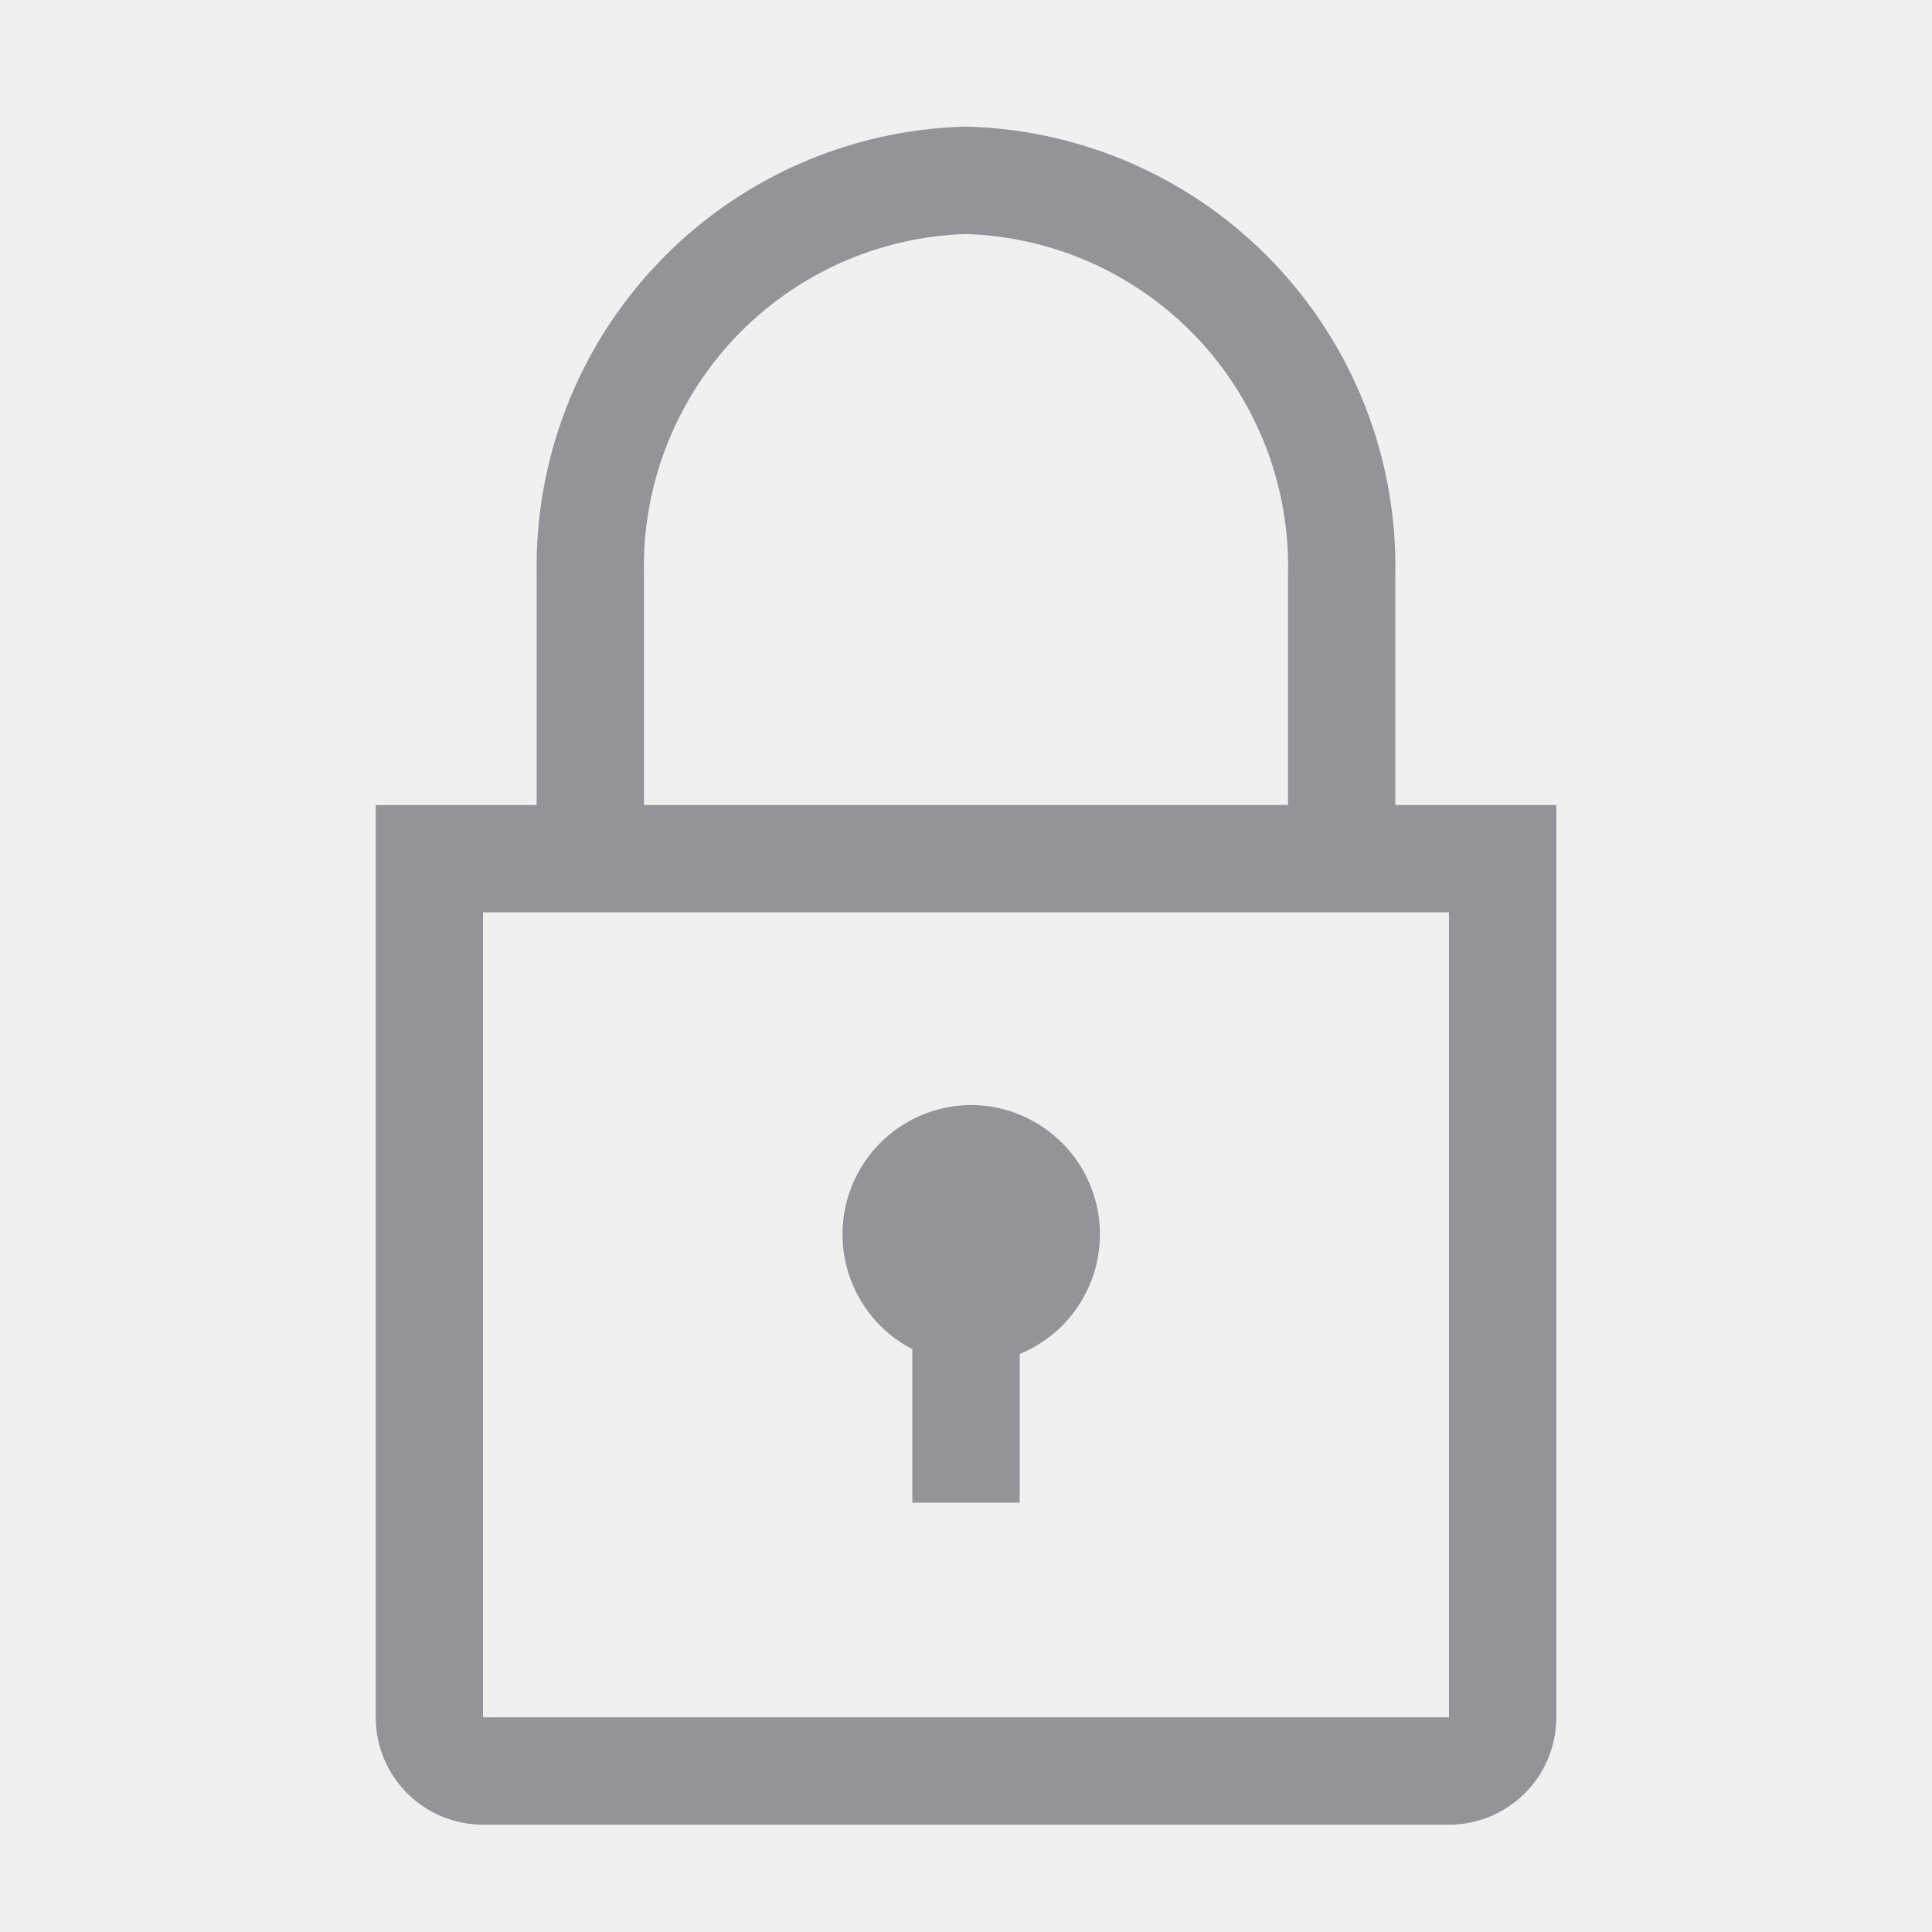
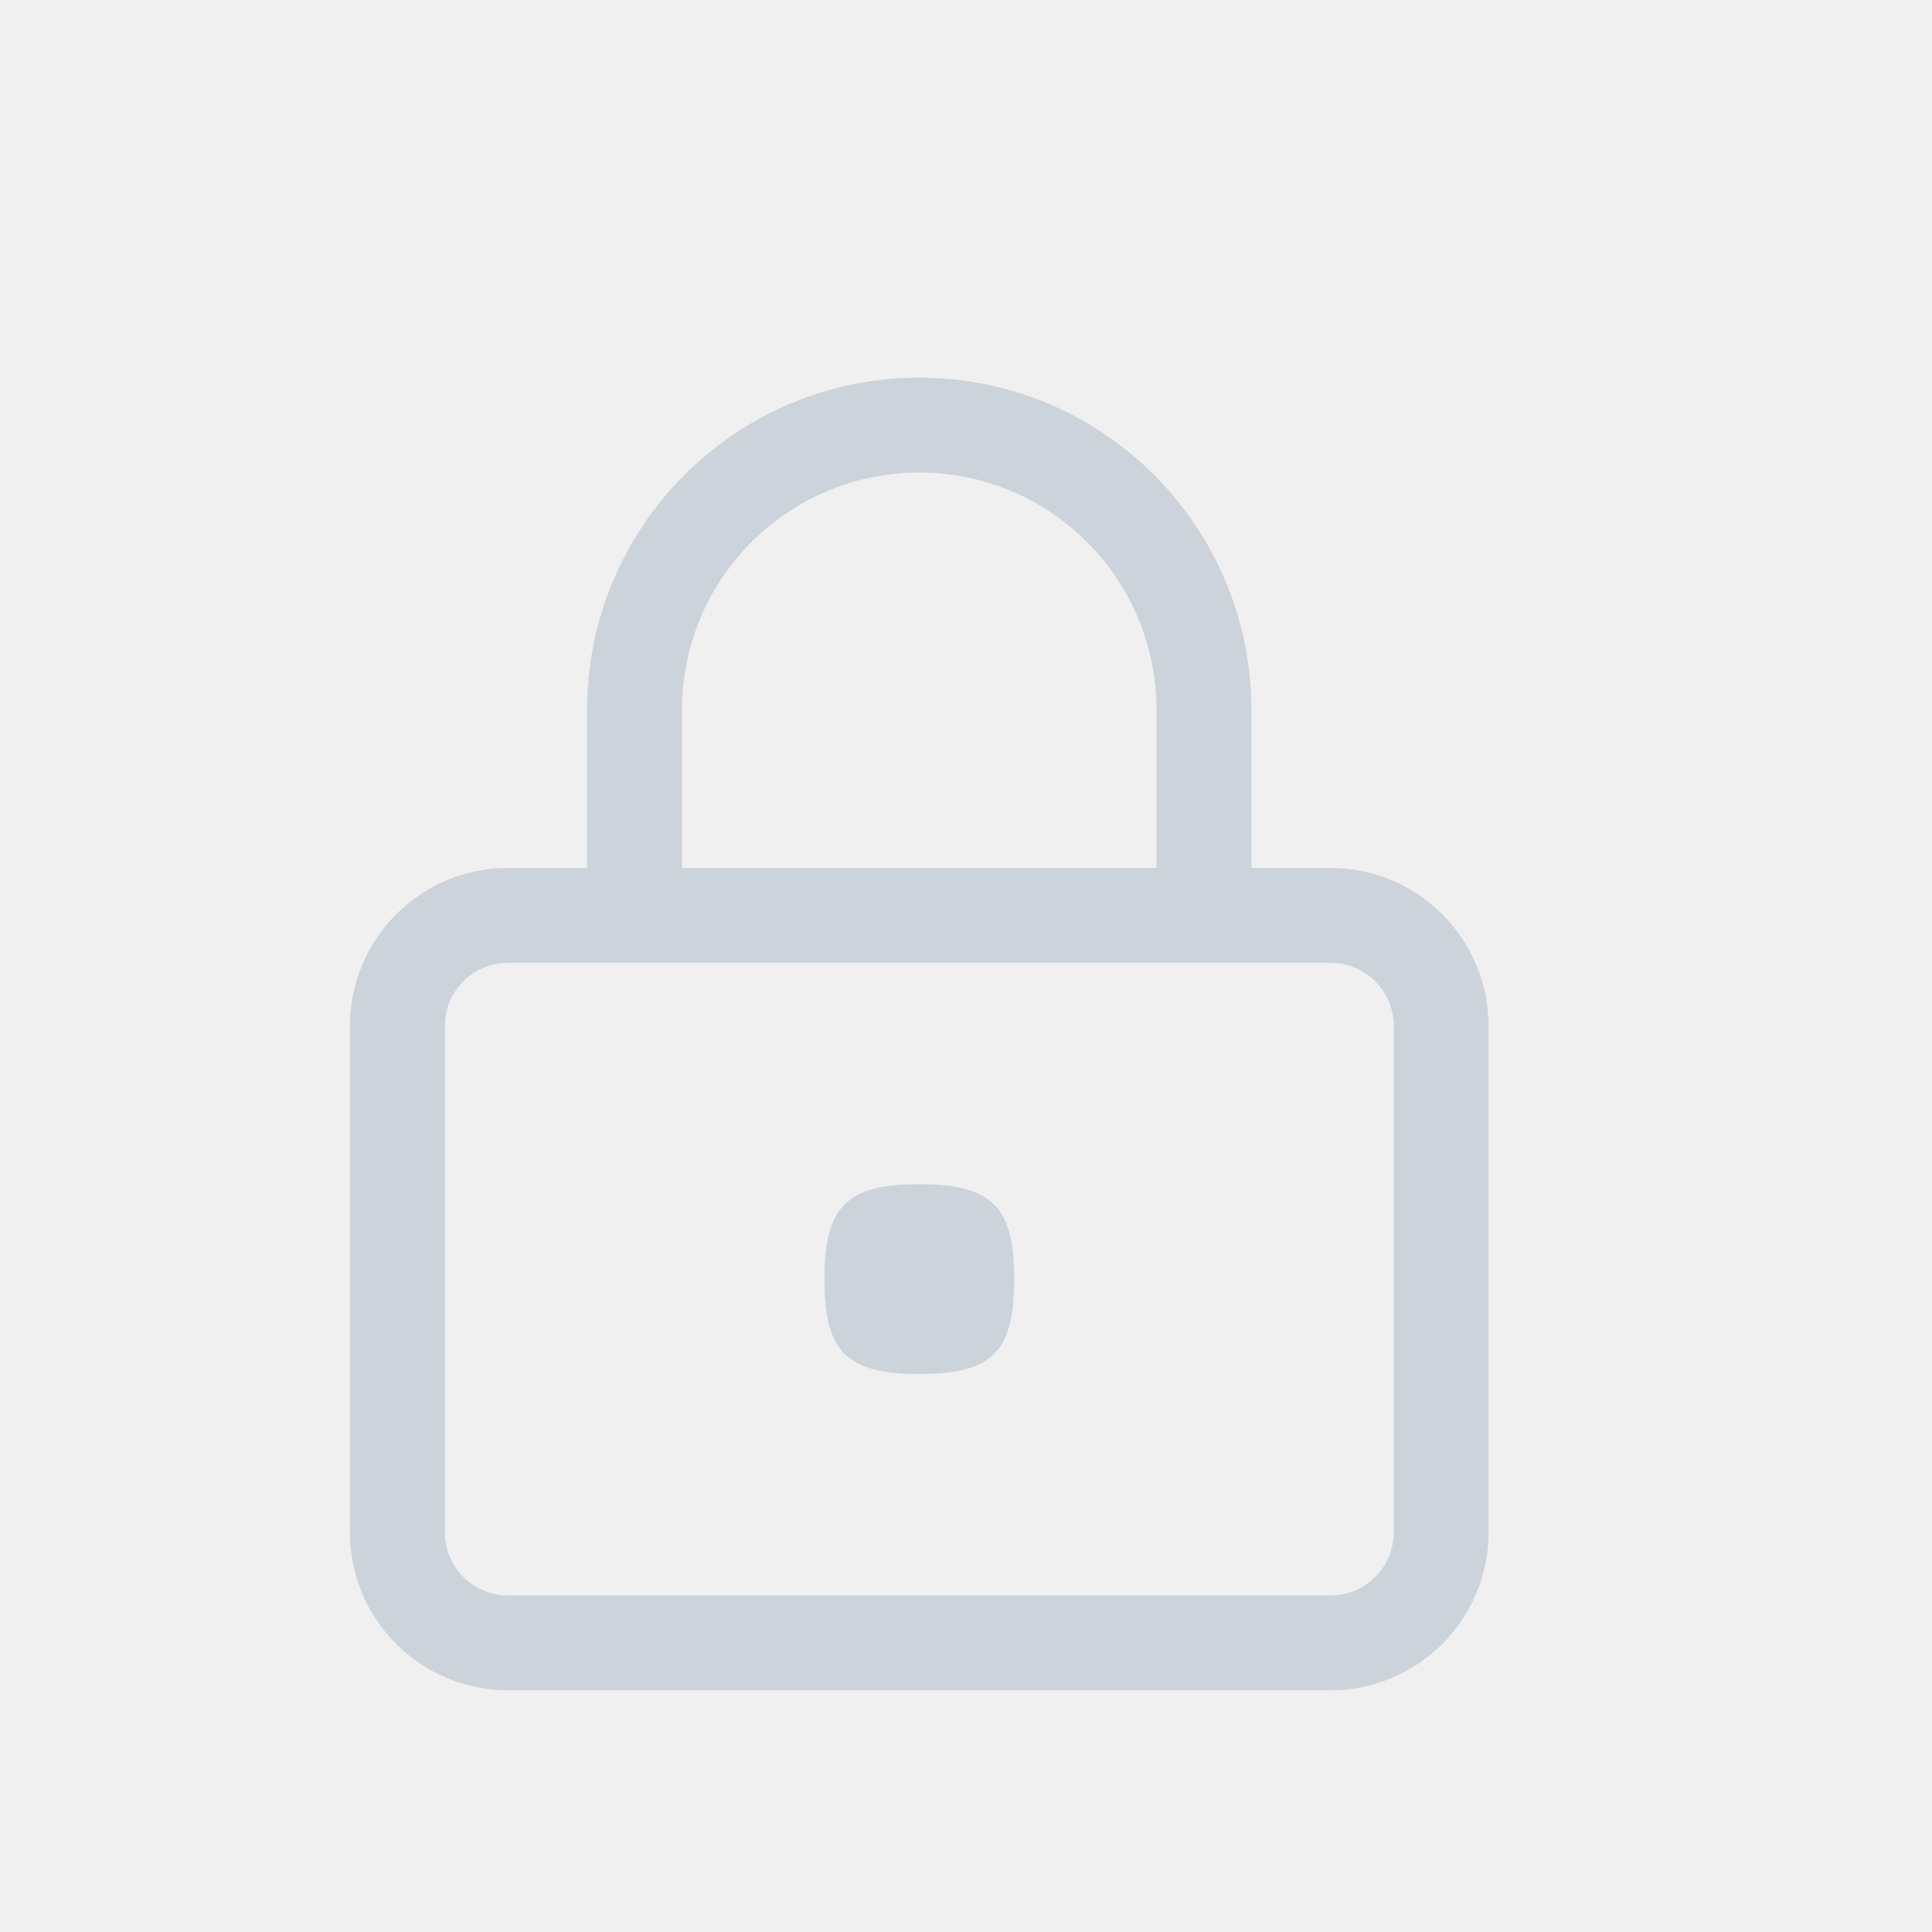
- <svg xmlns="http://www.w3.org/2000/svg" width="24" height="24" viewBox="0 0 24 24" fill="none">
-   <g clip-path="url(#clip0_15_5269)">
-     <path d="M12.06 13.727C11.701 13.729 11.354 13.852 11.072 14.075C10.791 14.299 10.593 14.61 10.51 14.959C10.426 15.308 10.462 15.675 10.611 16.001C10.76 16.328 11.015 16.595 11.333 16.76V18.667H12.667V16.82C13.011 16.679 13.296 16.423 13.472 16.095C13.648 15.768 13.706 15.389 13.634 15.024C13.562 14.659 13.367 14.33 13.079 14.094C12.792 13.857 12.432 13.727 12.06 13.727Z" fill="#929499" />
-     <path d="M17.333 10V7.147C17.362 5.701 16.817 4.303 15.817 3.259C14.818 2.214 13.445 1.608 12 1.573C10.555 1.608 9.182 2.214 8.183 3.259C7.183 4.303 6.638 5.701 6.667 7.147V10H4.667V21.333C4.667 21.687 4.807 22.026 5.057 22.276C5.307 22.526 5.646 22.667 6 22.667H18C18.354 22.667 18.693 22.526 18.943 22.276C19.193 22.026 19.333 21.687 19.333 21.333V10H17.333ZM8 7.147C7.971 6.055 8.376 4.996 9.125 4.201C9.875 3.407 10.908 2.941 12 2.907C13.092 2.941 14.125 3.407 14.875 4.201C15.624 4.996 16.029 6.055 16 7.147V10H8V7.147ZM6 21.333V11.333H18V21.333H6Z" fill="#929499" />
-   </g>
-   <defs>
-     <clipPath id="clip0_15_5269">
-       <rect width="24" height="24" fill="white" />
-     </clipPath>
-   </defs>
+ <svg xmlns="http://www.w3.org/2000/svg" width="17" height="17" viewBox="0 0 17 17" fill="none">
+   <path d="M8.089 12.09C8.728 12.09 8.924 11.899 8.924 11.255C8.924 10.615 8.728 10.42 8.089 10.42C7.449 10.42 7.254 10.616 7.254 11.255C7.254 11.895 7.449 12.09 8.089 12.09Z" fill="#CCD3DB" />
+   <path fill-rule="evenodd" clip-rule="evenodd" d="M5.166 6.246C5.166 4.632 6.475 3.323 8.089 3.323C9.703 3.323 11.011 4.632 11.011 6.246V7.637H11.707C12.475 7.637 13.098 8.26 13.098 9.029V13.482C13.098 14.251 12.475 14.873 11.707 14.873H4.471C3.702 14.873 3.079 14.251 3.079 13.482V9.029C3.079 8.26 3.702 7.637 4.471 7.637H5.166V6.246ZM10.176 6.246V7.637H6.001V6.246C6.001 5.093 6.936 4.158 8.089 4.158C9.242 4.158 10.176 5.093 10.176 6.246ZM4.471 8.472C4.163 8.472 3.914 8.721 3.914 9.029V13.482C3.914 13.789 4.163 14.039 4.471 14.039H11.707C12.014 14.039 12.264 13.789 12.264 13.482V9.029C12.264 8.721 12.014 8.472 11.707 8.472H4.471Z" fill="#CCD3DB" />
</svg>
